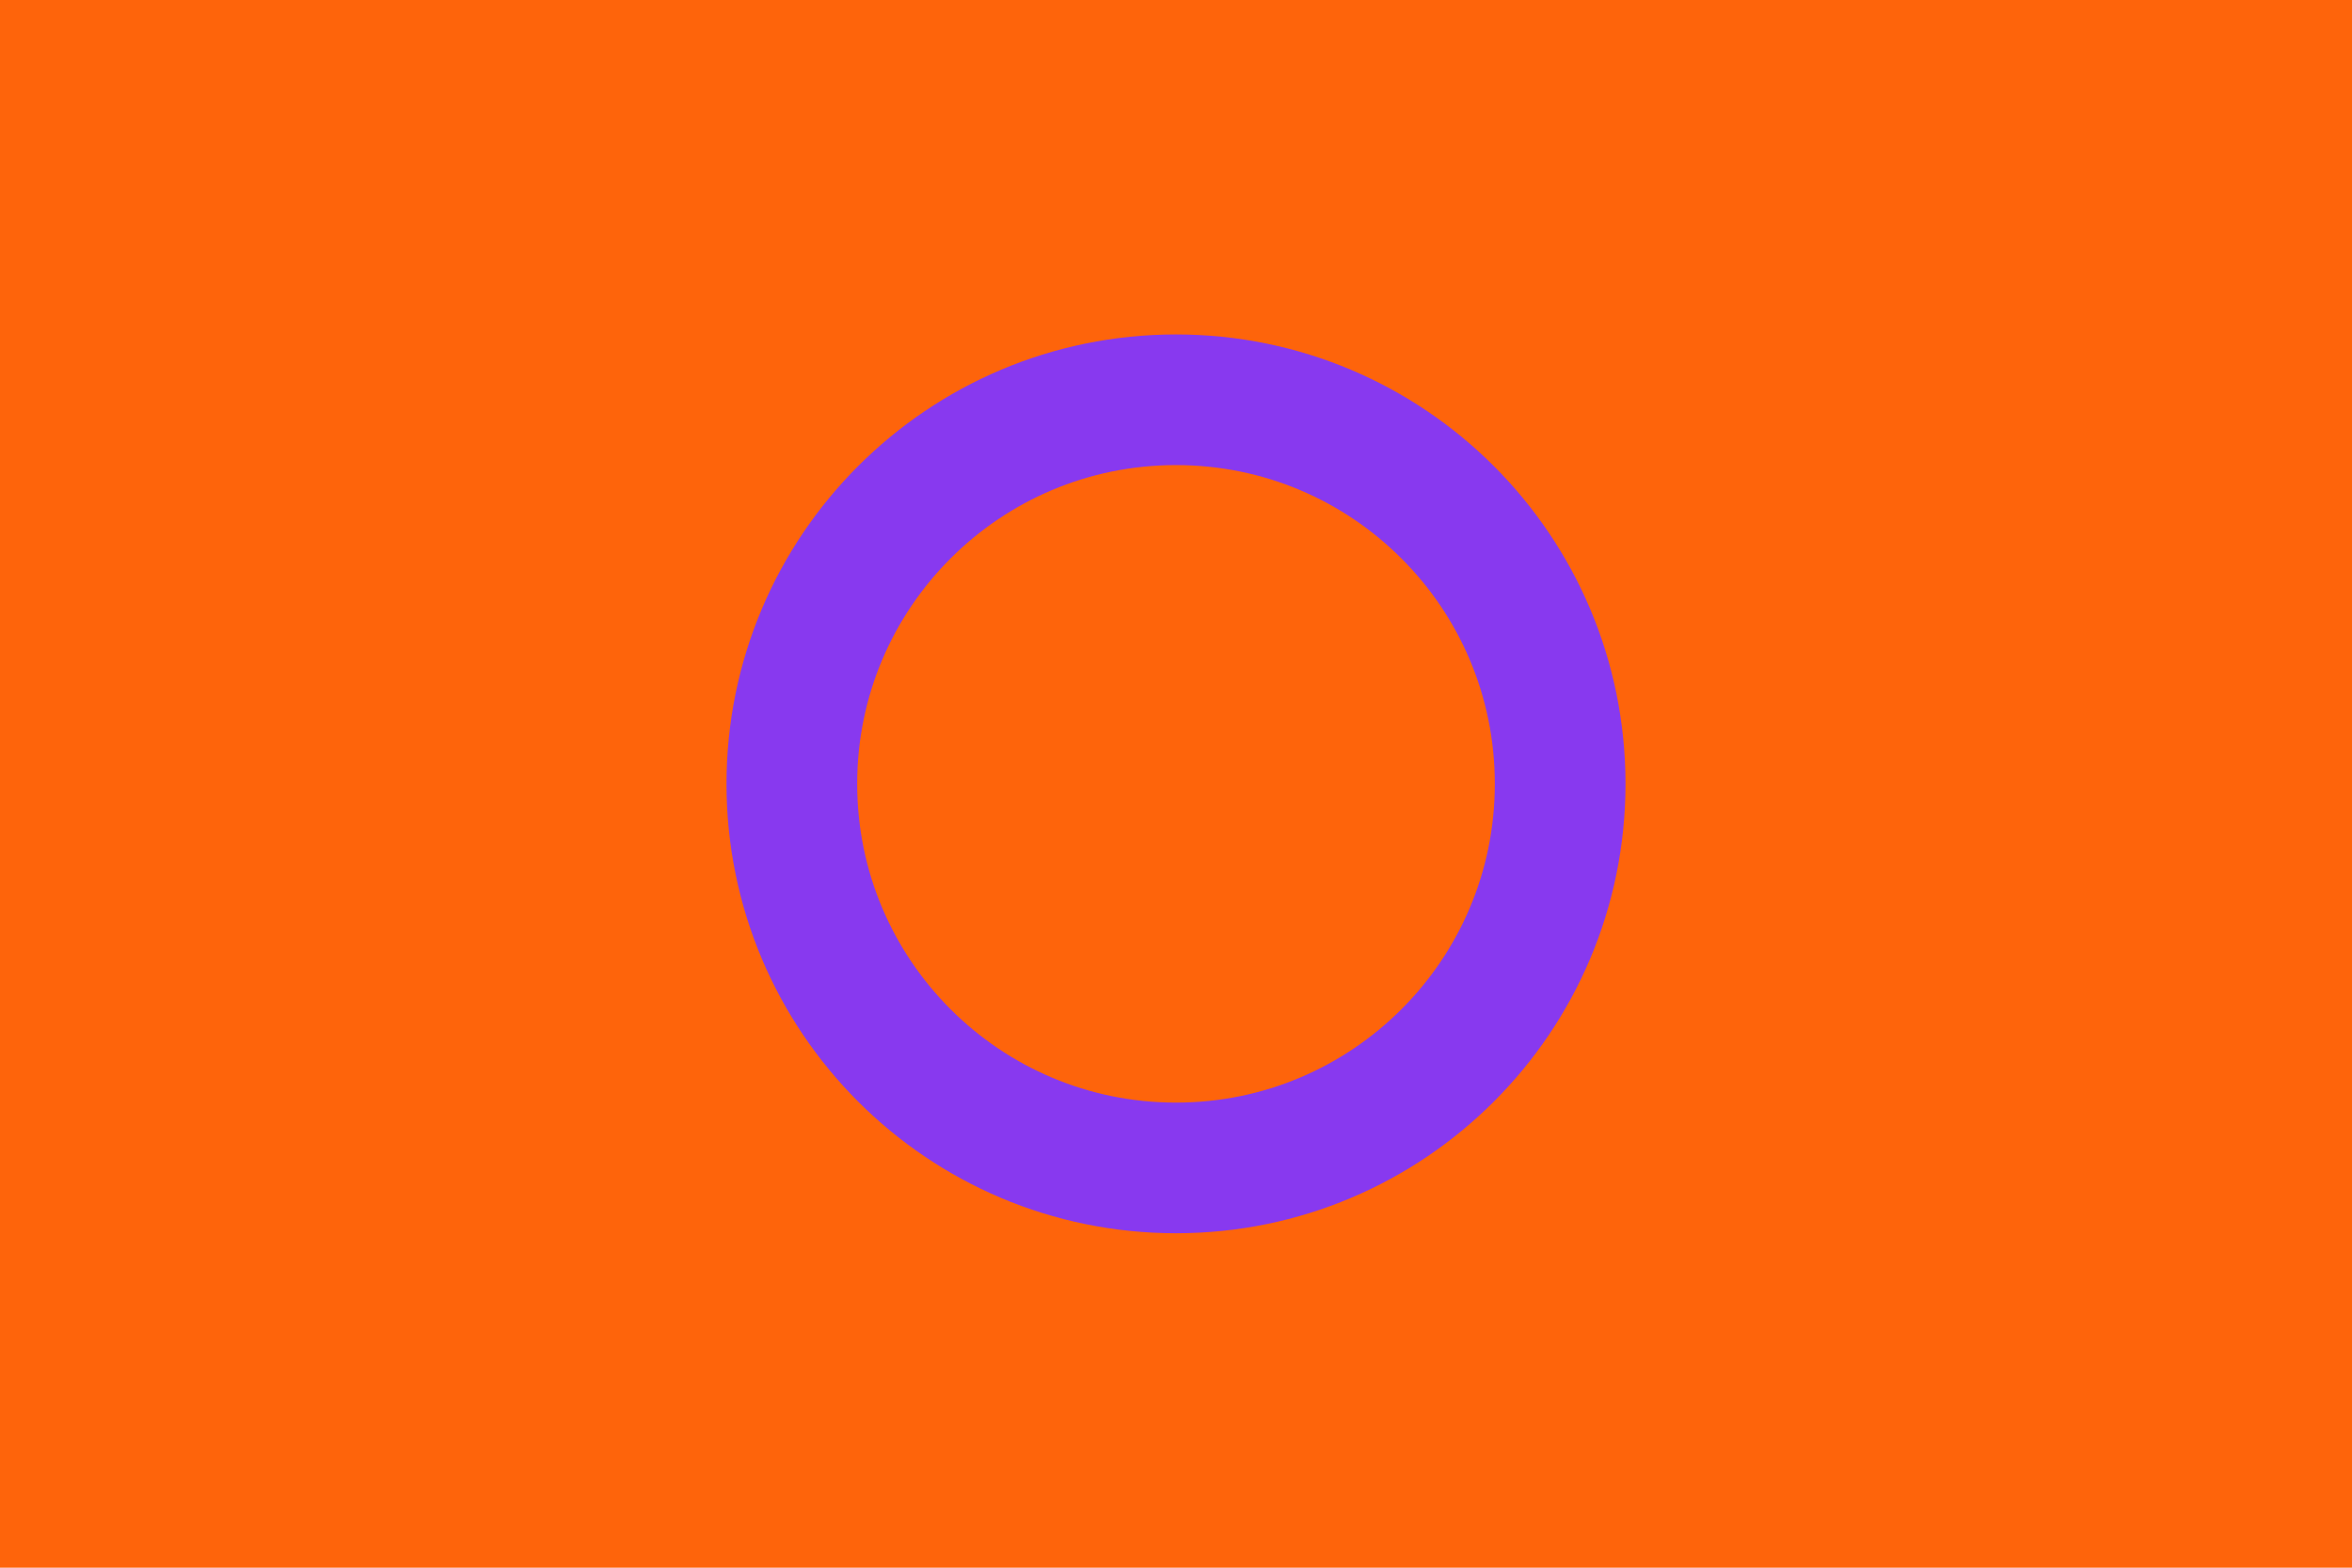
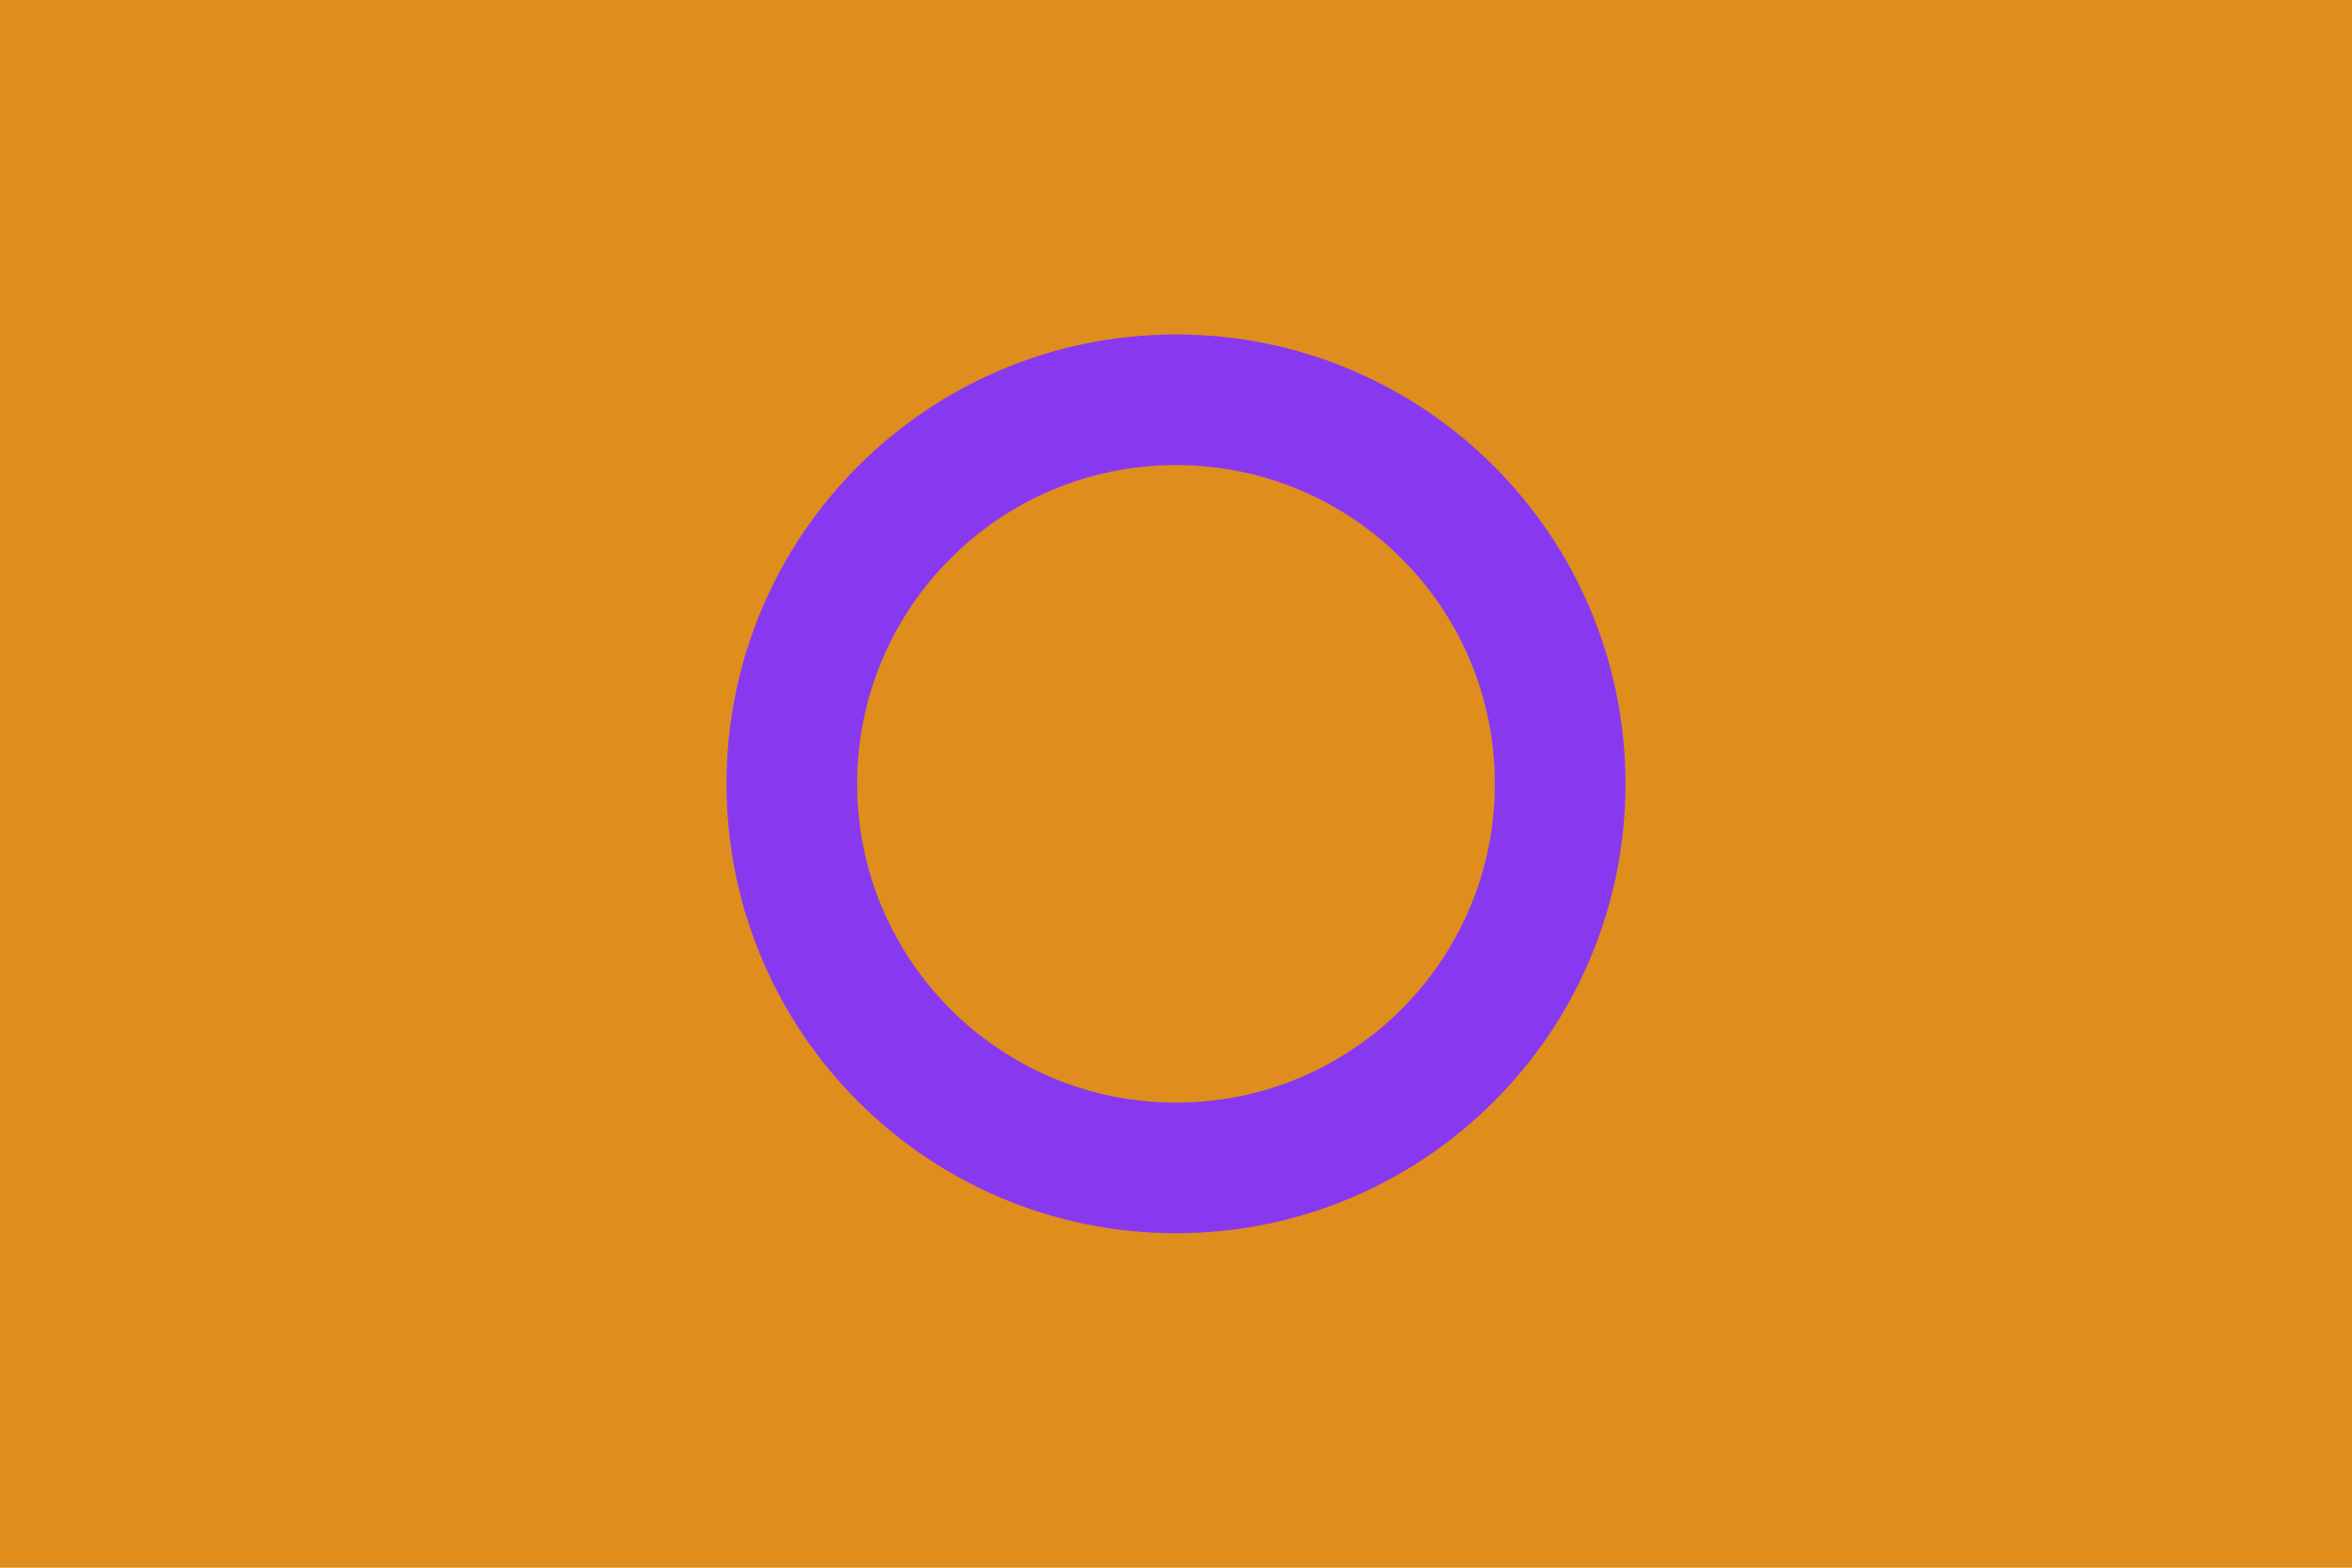
<svg xmlns="http://www.w3.org/2000/svg" viewBox="0 0 900 600">
-   <path fill="#fe640b" d="M0 0h900v600H0z" />
+   <path fill="#df8e1d" d="M0 0h900v600H0z" />
  <circle cx="450" cy="300" r="147" fill="none" stroke-width="50" stroke="#8839ef" />
</svg>
